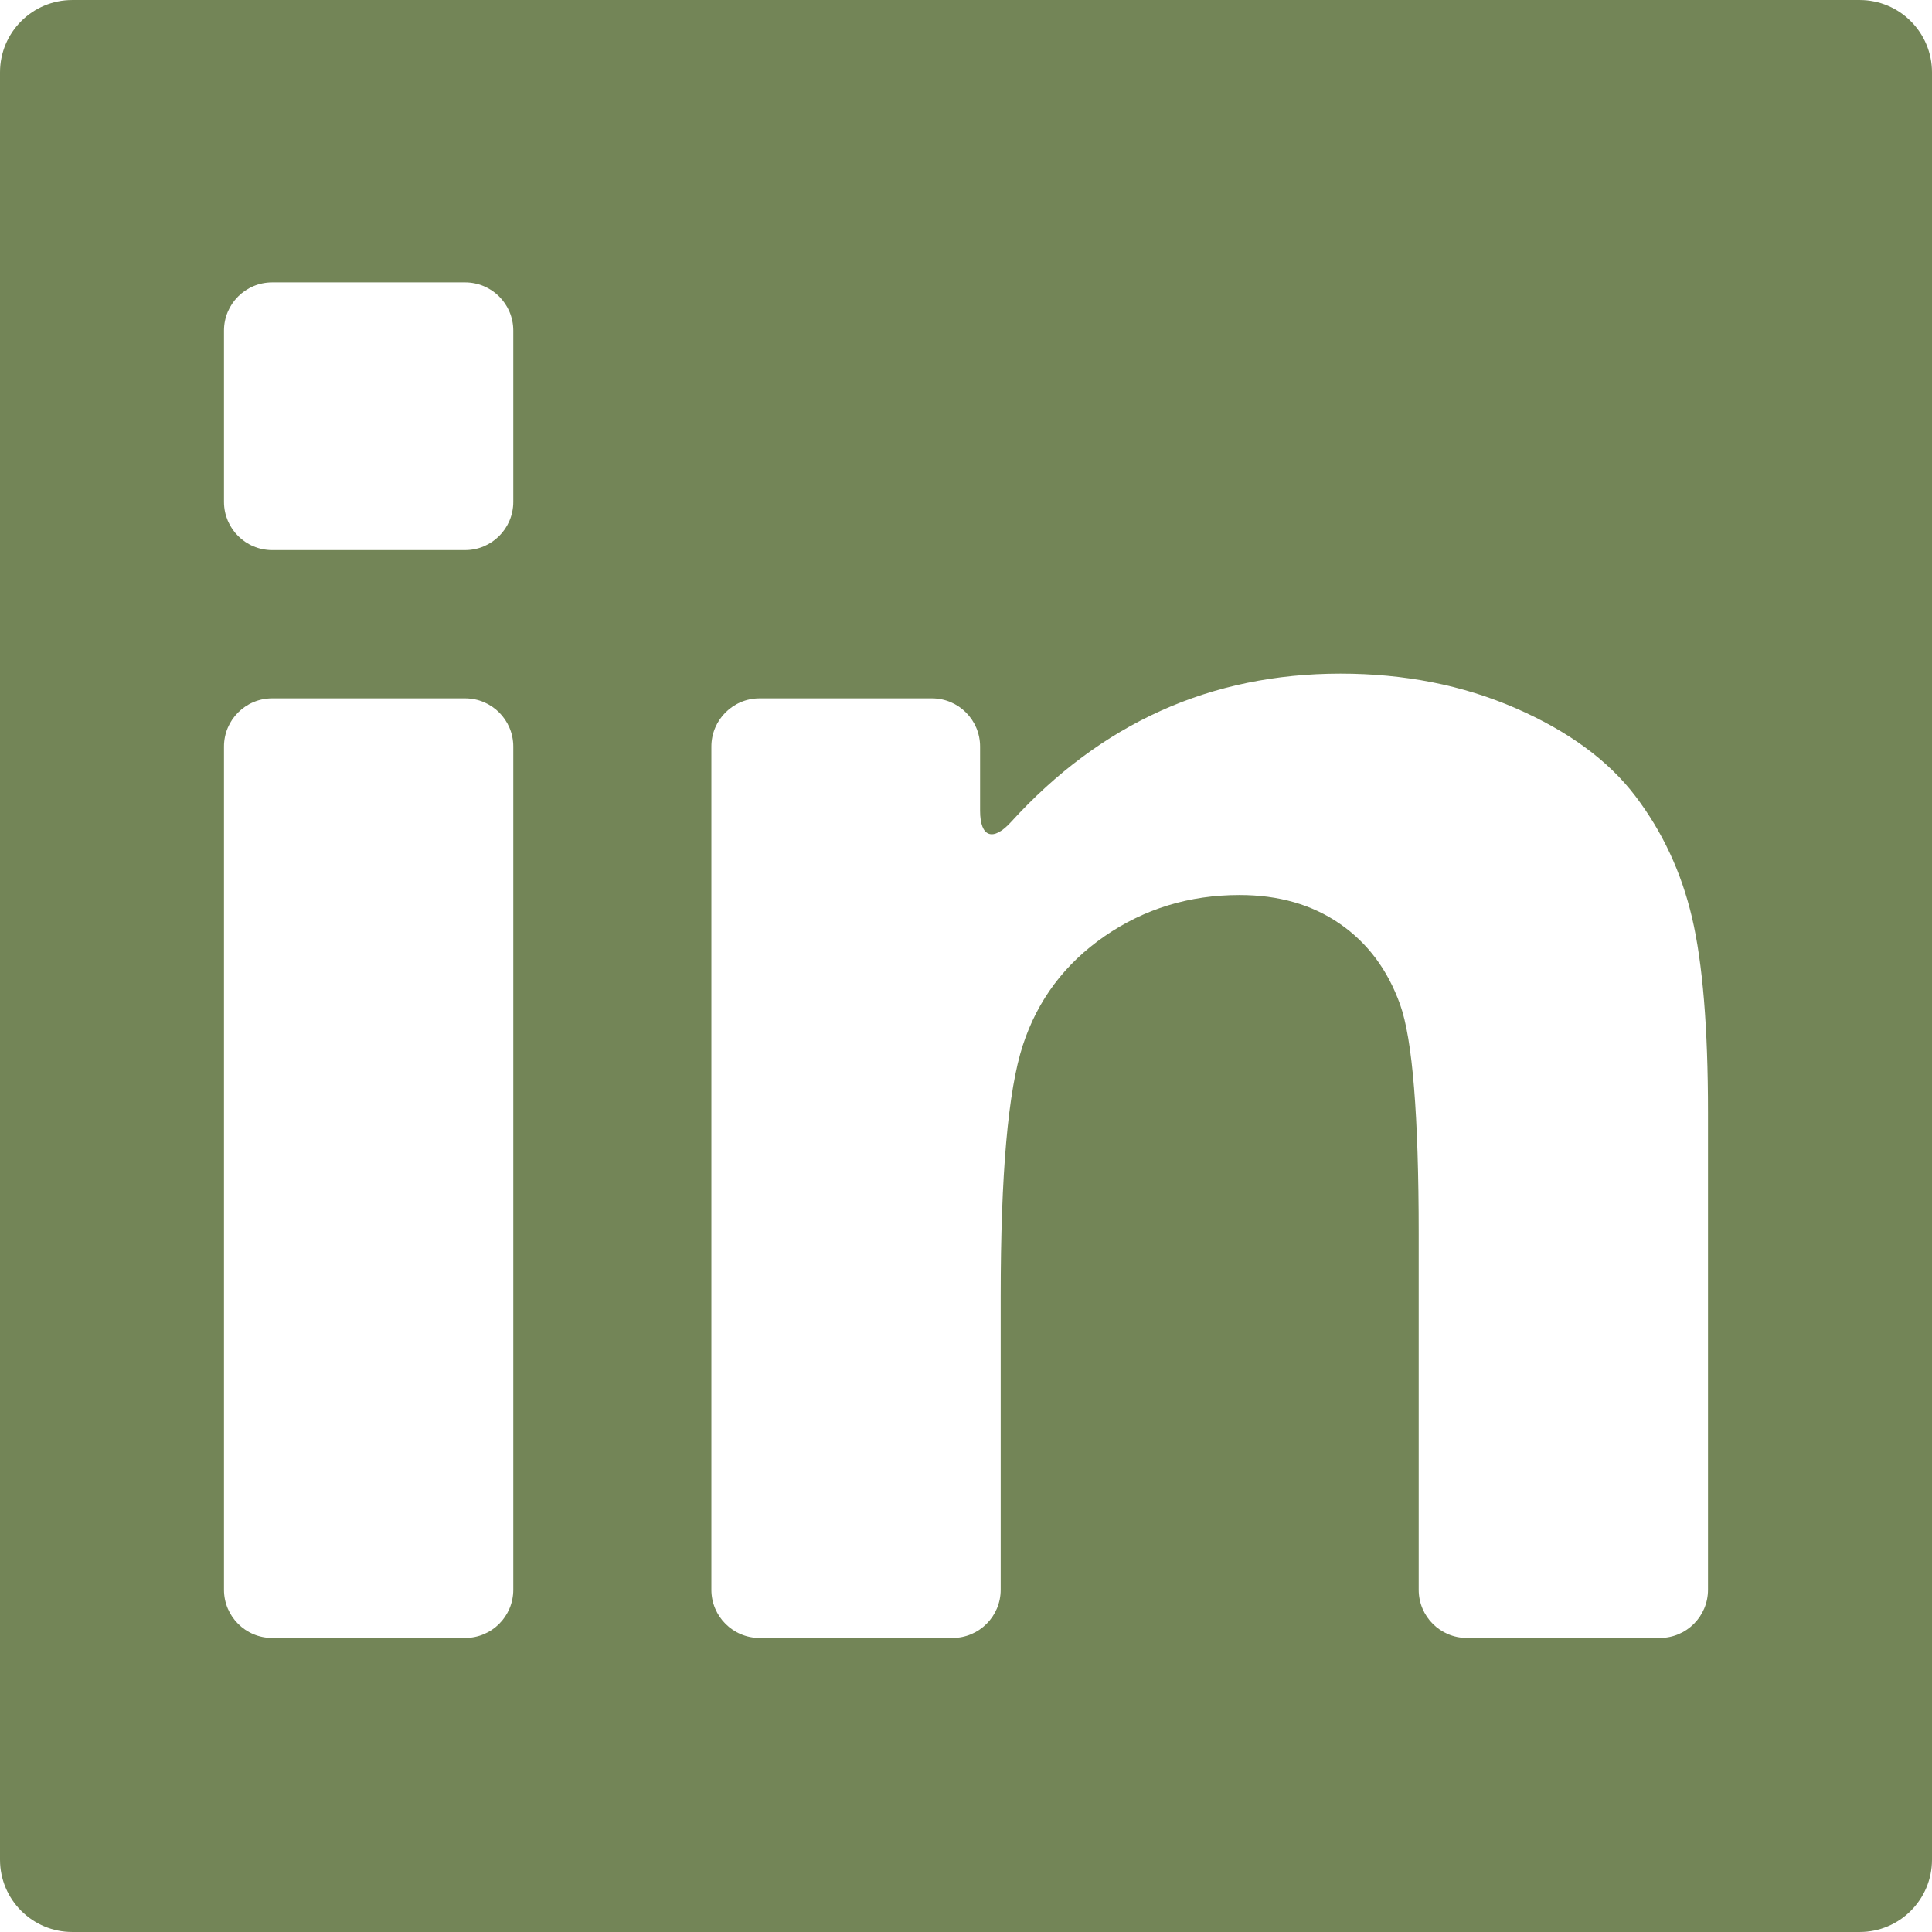
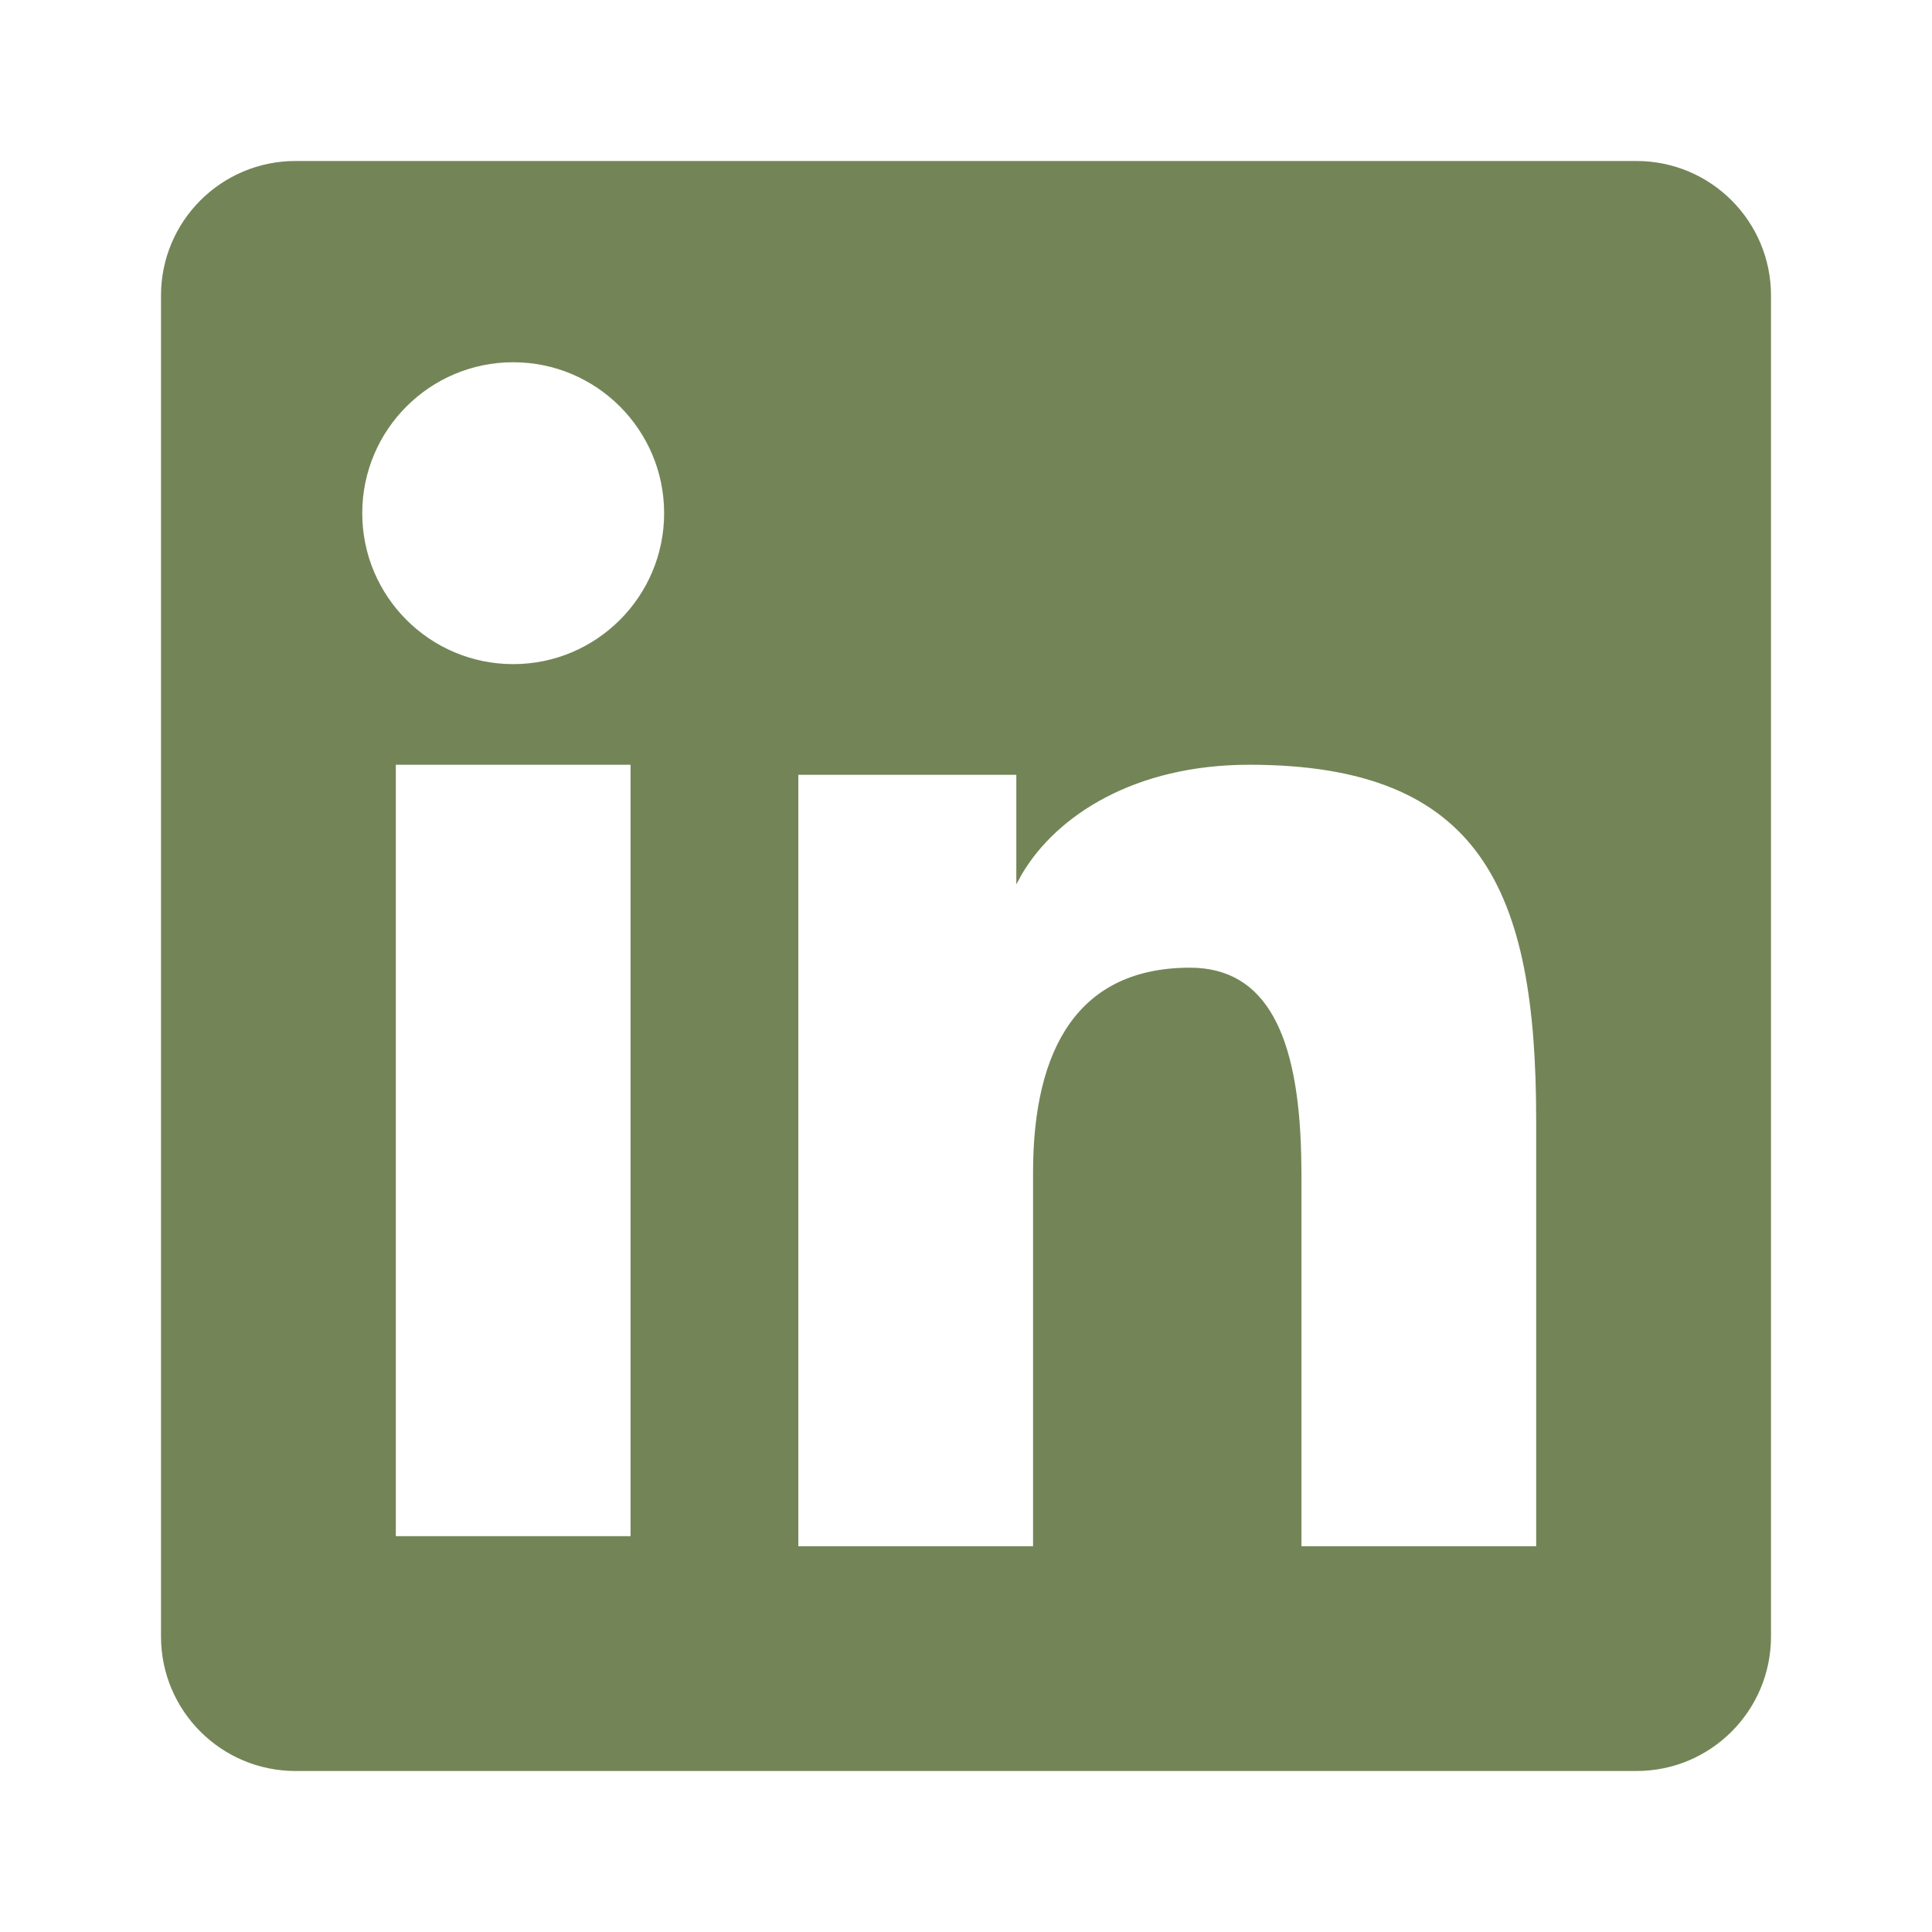
- <svg xmlns="http://www.w3.org/2000/svg" fill="#738557" version="1.1" id="Capa_1" viewBox="0 0 490.732 490.732" xml:space="preserve">
+ <svg xmlns="http://www.w3.org/2000/svg" fill="#738557" width="64px" height="64px" viewBox="0 0 24 24">
  <g id="SVGRepo_bgCarrier" stroke-width="0" />
+   <g id="SVGRepo_tracerCarrier" stroke-linecap="round" stroke-linejoin="round" />
  <g id="SVGRepo_iconCarrier">
-     <g>
-       <g>
-         <path d="M472.366,0.003H18.36C8.219,0.003,0,8.222,0,18.363v454.005c0,10.143,8.219,18.361,18.36,18.361h454.012 c10.142,0,18.36-8.219,18.36-18.361V18.363C490.727,8.222,482.507,0.003,472.366,0.003z M130.375,403.808 c0,6.762-5.478,12.238-12.24,12.238H69.132c-6.756,0-12.24-5.477-12.24-12.238V189.625c0-6.763,5.484-12.24,12.24-12.24h49.003 c6.762,0,12.24,5.477,12.24,12.24V403.808z M130.375,127.482c0,6.763-5.478,12.24-12.24,12.24H69.132 c-6.756,0-12.24-5.478-12.24-12.24V83.969c0-6.763,5.484-12.24,12.24-12.24h49.003c6.762,0,12.24,5.477,12.24,12.24V127.482z M433.835,403.808c0,6.762-5.483,12.238-12.24,12.238h-49.003c-6.763,0-12.24-5.477-12.24-12.238v-90.436 c0-29.988-1.566-49.383-4.712-58.189c-3.14-8.807-8.237-15.649-15.3-20.526c-7.062-4.884-15.558-7.32-25.496-7.32 c-12.729,0-24.149,3.488-34.26,10.459c-10.11,6.977-17.038,16.211-20.79,27.717c-3.745,11.506-5.618,32.779-5.618,63.807v74.488 c0,6.762-5.483,12.238-12.24,12.238h-49.003c-6.756,0-12.24-5.477-12.24-12.238V189.625c0-6.763,5.483-12.24,12.24-12.24h43.771 c6.763,0,12.24,5.477,12.24,12.24v16.316c0,6.763,3.312,7.852,7.858,2.852c22.864-25.123,50.753-37.687,83.673-37.687 c16.212,0,31.028,2.919,44.455,8.758c13.422,5.838,23.58,13.292,30.466,22.356c6.885,9.063,11.683,19.351,14.382,30.857 c2.699,11.505,4.058,27.98,4.058,49.426V403.808L433.835,403.808z" />
-       </g>
-     </g>
+     <path fill-rule="evenodd" d="M20.329,2 C21.252,2 22,2.748 22,3.671 L22,20.329 C22,21.252 21.252,22 20.329,22 L3.671,22 C2.748,22 2,21.252 2,20.329 L2,3.671 C2,2.748 2.748,2 3.671,2 L20.329,2 Z M15.519,9.5 C14.099,9.5 13.128,10.127 12.696,10.856 L12.625,10.986 L12.625,9.625 L9.917,9.625 L9.917,19.208 L12.833,19.208 L12.833,14.566 C12.833,13.01 13.406,12.021 14.783,12.021 C15.733,12.021 16.132,12.861 16.164,14.358 L16.167,14.566 L16.167,19.208 L19.083,19.208 L19.083,13.915 C19.083,11.057 18.4,9.5 15.519,9.5 Z M7.833,9.5 L4.917,9.5 L4.917,19.083 L7.833,19.083 L7.833,9.5 Z M6.375,4.5 C5.34,4.5 4.5,5.34 4.5,6.375 C4.5,7.41 5.34,8.25 6.375,8.25 C7.41,8.25 8.25,7.41 8.25,6.375 C8.25,5.34 7.41,4.5 6.375,4.5 Z" />
  </g>
</svg>
